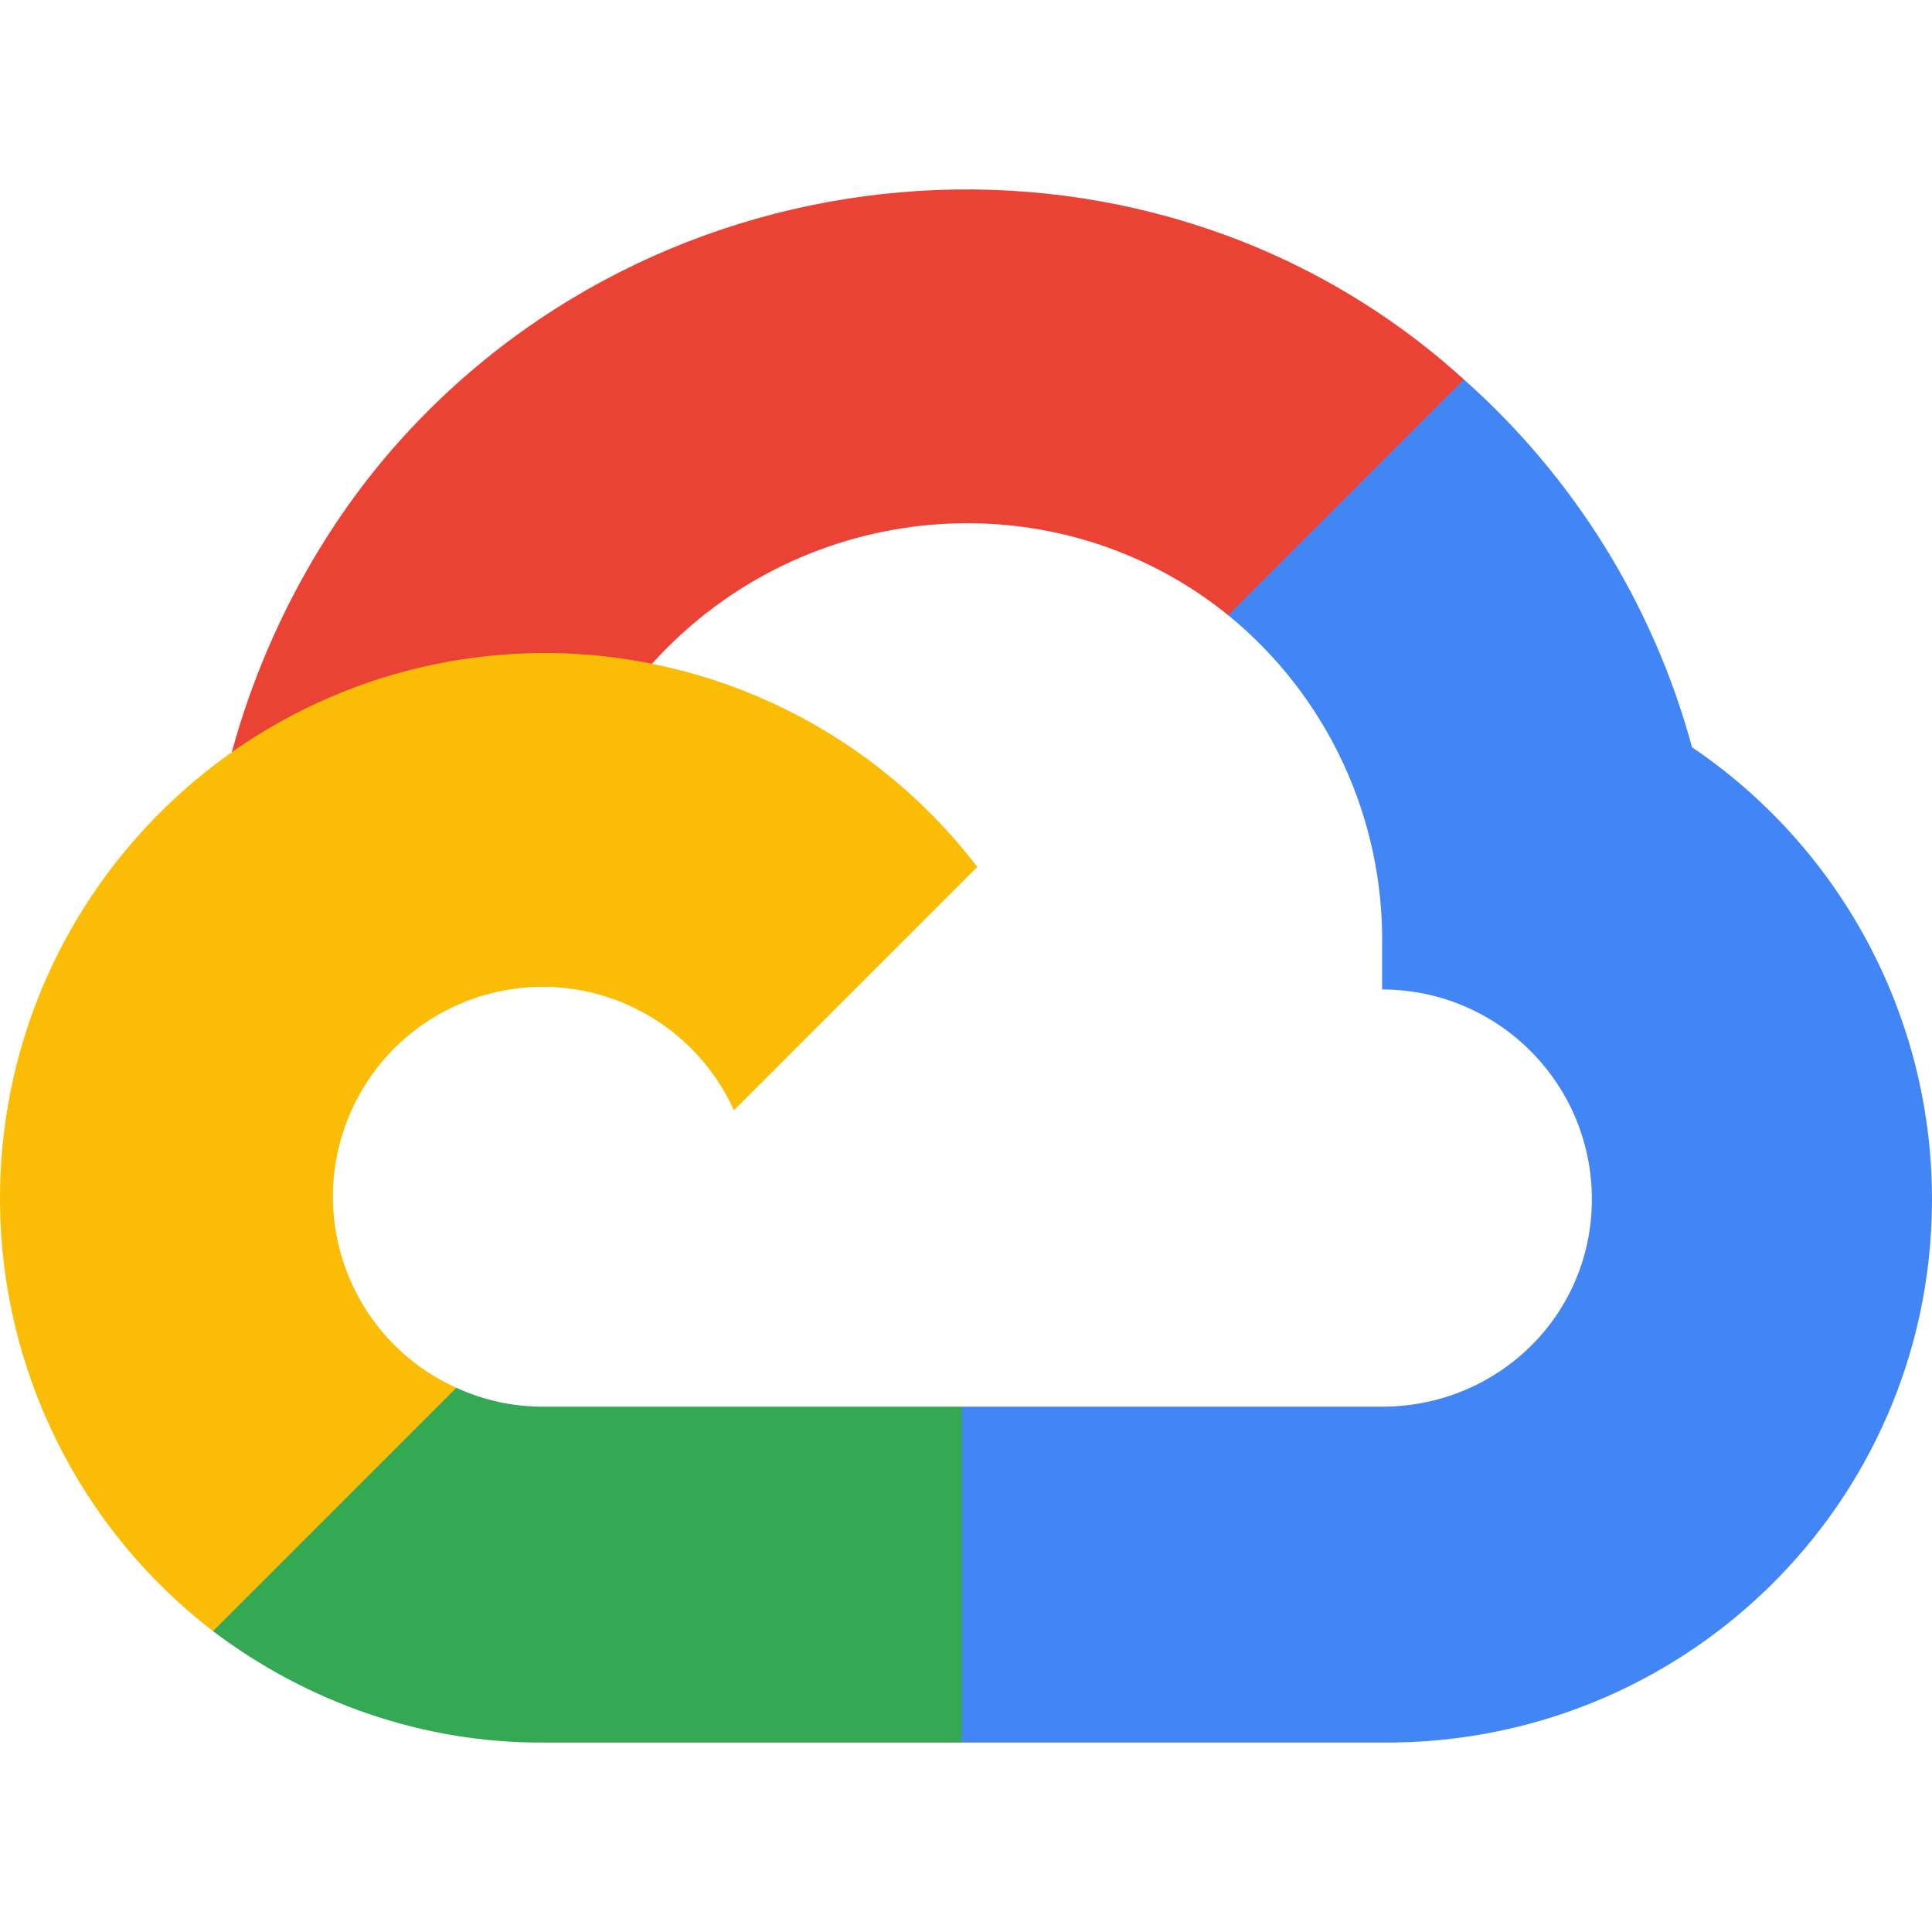
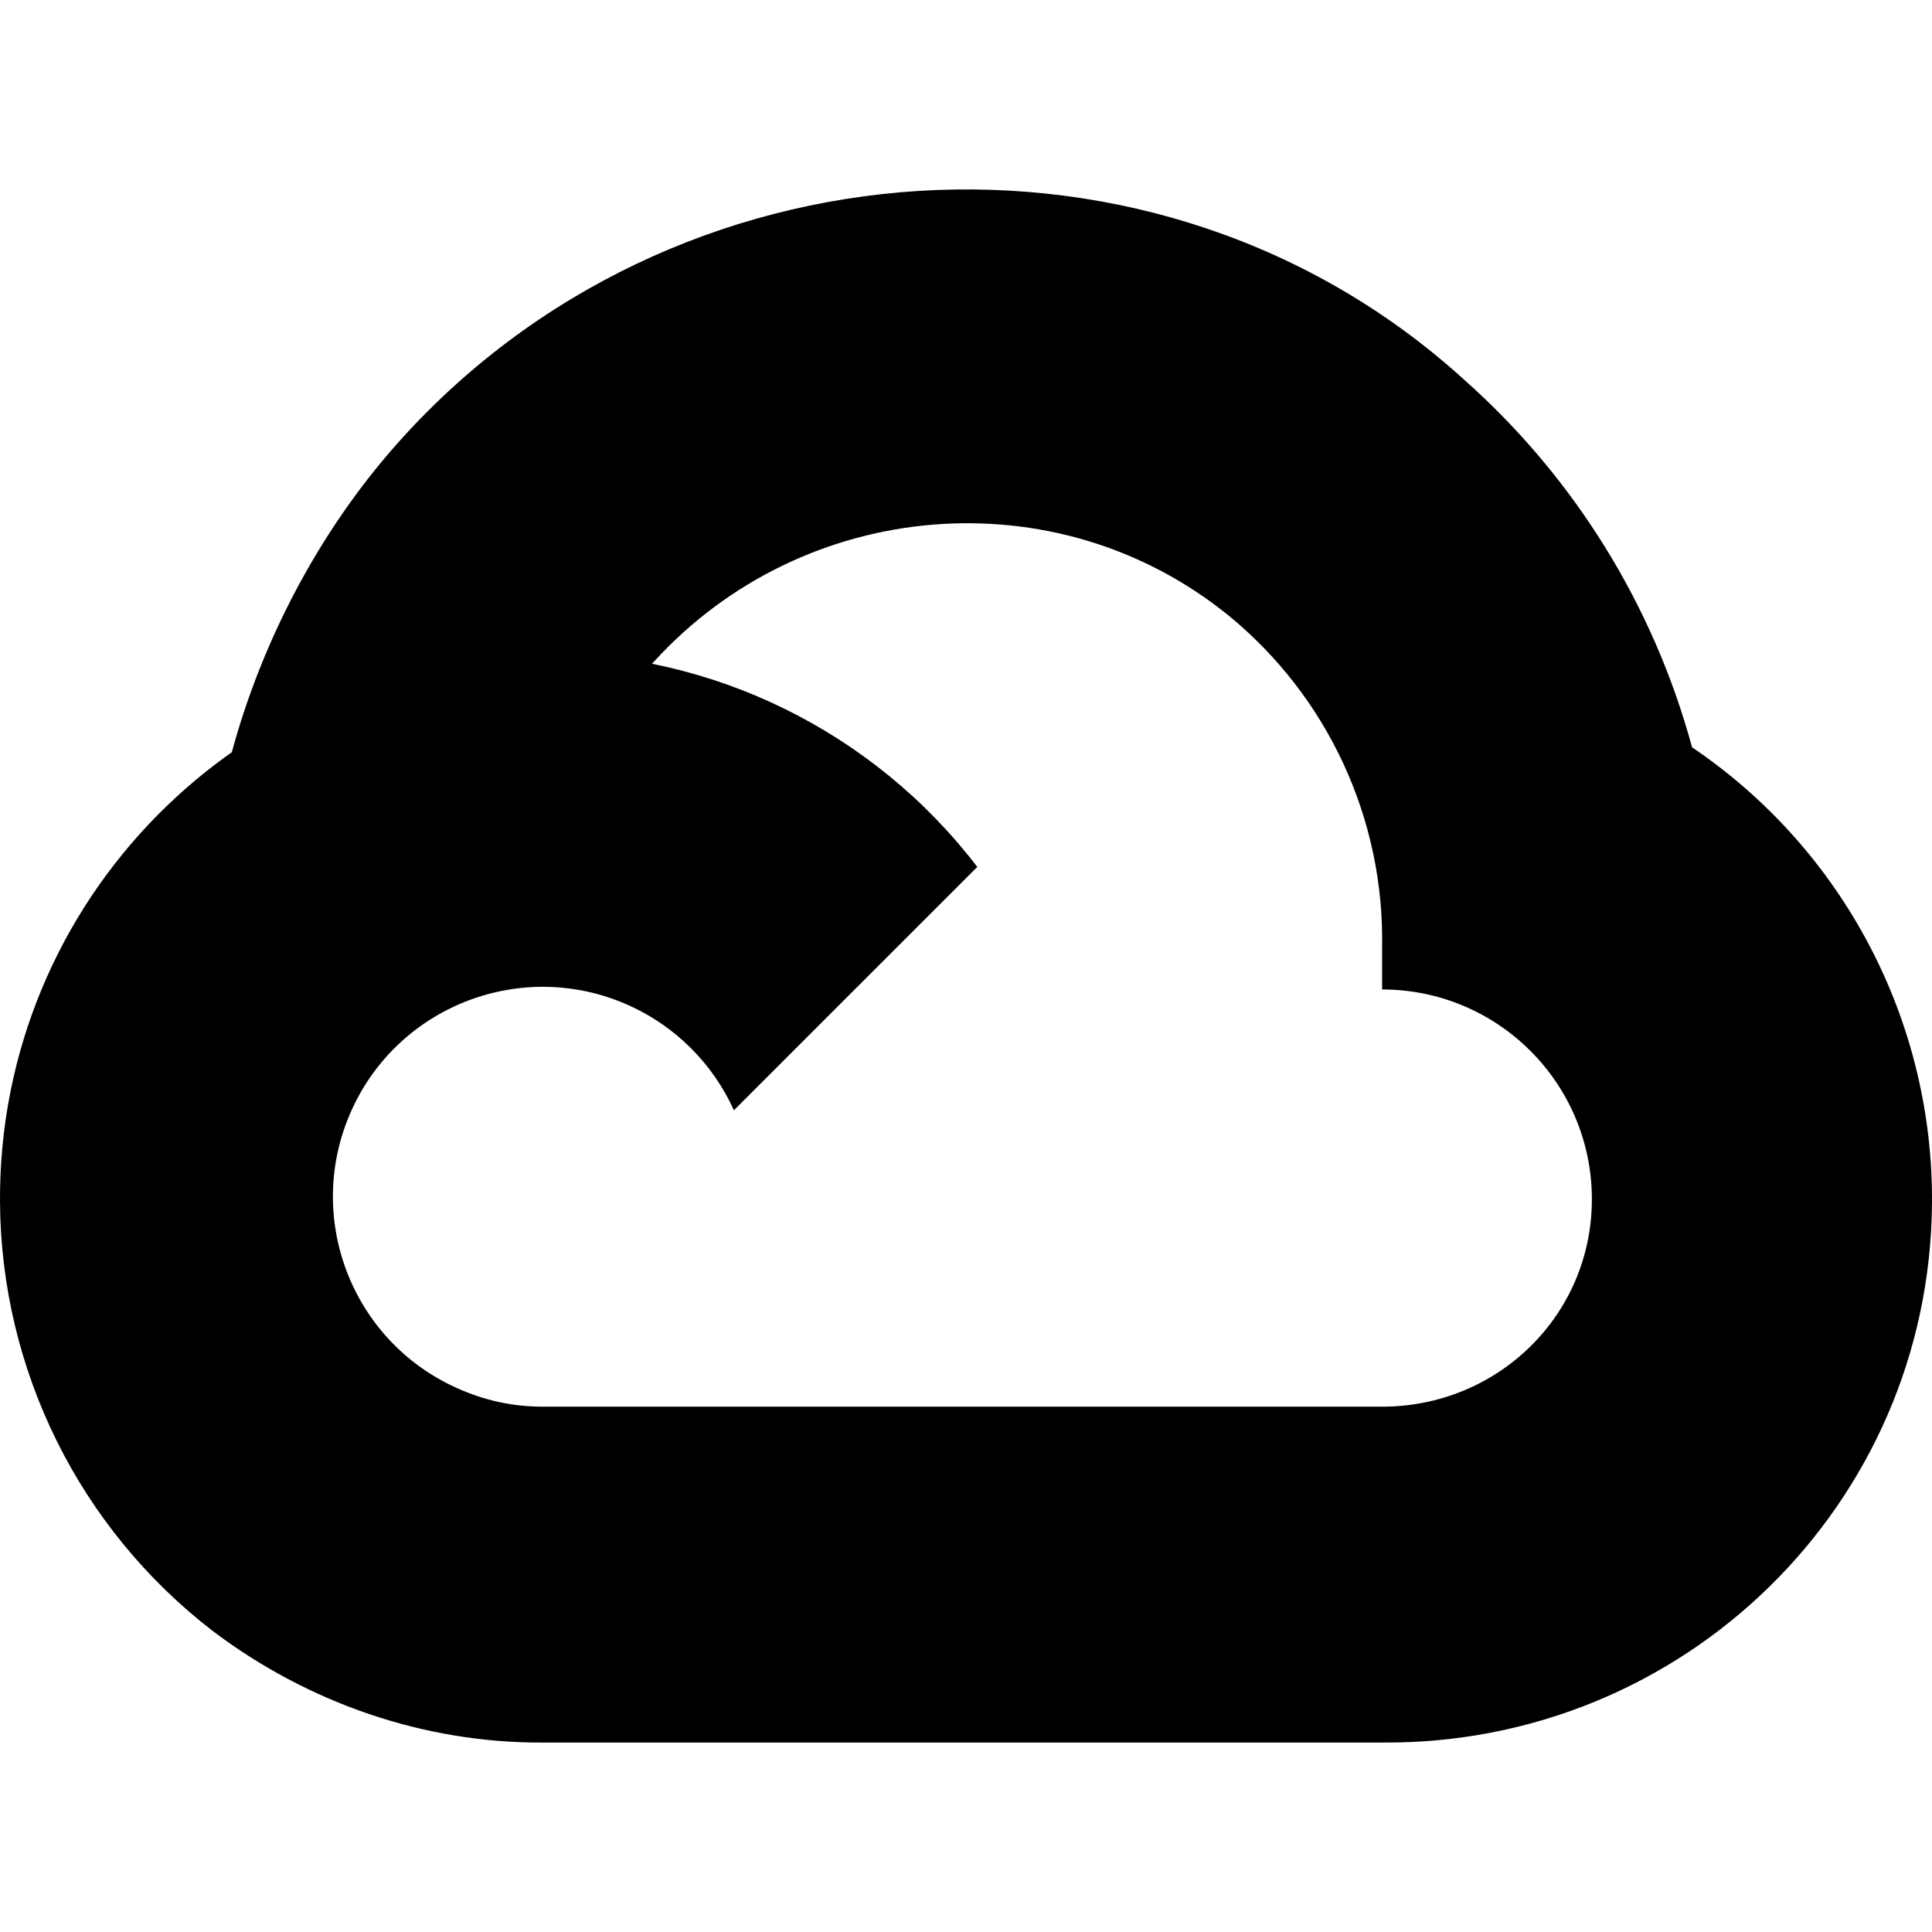
<svg xmlns="http://www.w3.org/2000/svg" width="256px" height="256px" viewBox="0 0 256 256" version="1.1" preserveAspectRatio="xMidYMid">
-   <path d="M 170.252 81.92 L 192.505 59.667 L 193.988 50.297 C 153.437 13.424 88.976 17.605 52.421 59.021 C 42.267 70.524 34.734 84.865 30.717 99.674 L 38.687 98.551 L 83.192 91.212 L 86.628 87.698 C 106.425 65.956 139.898 63.031 162.756 81.53 L 170.252 81.92 Z" fill="#EA4335" />
-   <path d="M 224.205 99.019 C 219.09 80.183 208.589 63.25 193.988 50.297 L 162.756 81.529 C 175.944 92.305 183.457 108.539 183.135 125.566 L 183.135 131.11 C 198.486 131.11 210.932 143.555 210.932 158.906 C 210.932 174.258 198.486 186.391 183.135 186.391 L 127.464 186.391 L 121.998 192.325 L 121.998 225.665 L 127.464 230.896 L 183.135 230.896 C 223.065 231.207 255.687 199.402 255.998 159.472 C 256.186 135.269 244.253 112.579 224.205 99.019" fill="#4285F4" />
-   <path d="M 71.87 230.897 L 127.463 230.897 L 127.463 186.391 L 71.87 186.391 C 67.909 186.39 64.073 185.539 60.471 183.893 L 52.584 186.313 L 30.175 208.566 L 28.223 216.14 C 40.79 225.629 56.123 230.965 71.87 230.897" fill="#34A853" />
-   <path d="M 71.87 86.527 C 31.939 86.765 -0.237 119.329 0.001 159.259 C 0.134 181.557 10.548 202.547 28.223 216.14 L 60.471 183.893 C 46.48 177.572 40.263 161.107 46.584 147.117 C 52.904 133.127 69.37 126.91 83.359 133.23 C 89.524 136.015 94.461 140.953 97.246 147.117 L 129.494 114.87 C 115.773 96.933 94.453 86.446 71.87 86.527" fill="#FBBC05" />
+   <path style="filter: brightness(0.8)" d="M 170.252 81.92 L 192.505 59.667 L 193.988 50.297 C 153.437 13.424 88.976 17.605 52.421 59.021 C 42.267 70.524 34.734 84.865 30.717 99.674 L 38.687 98.551 L 83.192 91.212 L 86.628 87.698 C 106.425 65.956 139.898 63.031 162.756 81.53 L 170.252 81.92 Z" />
+   <path style="filter: brightness(0.8)" d="M 224.205 99.019 C 219.09 80.183 208.589 63.25 193.988 50.297 L 162.756 81.529 C 175.944 92.305 183.457 108.539 183.135 125.566 L 183.135 131.11 C 198.486 131.11 210.932 143.555 210.932 158.906 C 210.932 174.258 198.486 186.391 183.135 186.391 L 127.464 186.391 L 121.998 192.325 L 121.998 225.665 L 127.464 230.896 L 183.135 230.896 C 223.065 231.207 255.687 199.402 255.998 159.472 C 256.186 135.269 244.253 112.579 224.205 99.019" />
+   <path style="filter: brightness(1)" d="M 71.87 230.897 L 127.463 230.897 L 127.463 186.391 L 71.87 186.391 C 67.909 186.39 64.073 185.539 60.471 183.893 L 52.584 186.313 L 30.175 208.566 L 28.223 216.14 C 40.79 225.629 56.123 230.965 71.87 230.897" />
+   <path style="filter: brightness(1.2)" d="M 71.87 86.527 C 31.939 86.765 -0.237 119.329 0.001 159.259 C 0.134 181.557 10.548 202.547 28.223 216.14 L 60.471 183.893 C 46.48 177.572 40.263 161.107 46.584 147.117 C 52.904 133.127 69.37 126.91 83.359 133.23 C 89.524 136.015 94.461 140.953 97.246 147.117 L 129.494 114.87 C 115.773 96.933 94.453 86.446 71.87 86.527" />
</svg>
